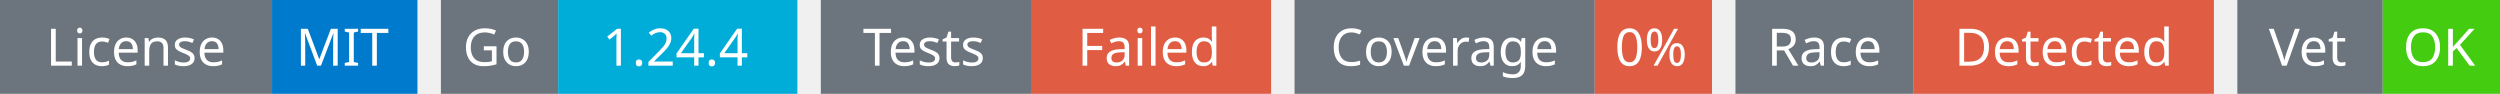
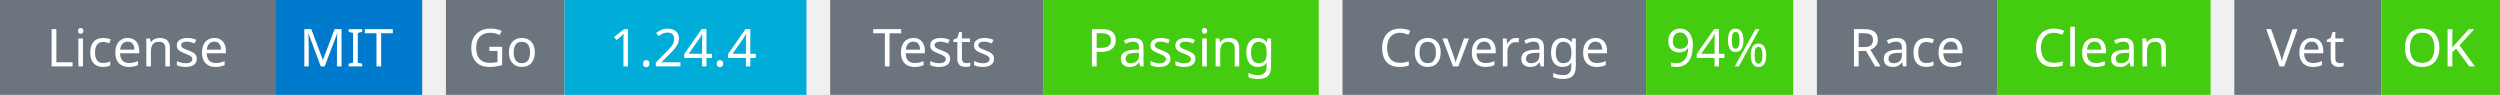
- <svg xmlns="http://www.w3.org/2000/svg" width="533" height="20" viewBox="0 0 533 20">
+ <svg xmlns="http://www.w3.org/2000/svg" width="527" height="20" viewBox="0 0 527 20">
  <g transform="translate(0, 0)">
    <rect x="0" y="0" width="58" height="20" fill="#6c757d" />
    <rect x="58" y="0" width="31" height="20" fill="#007acc" />
    <text x="29" y="14" text-anchor="middle" font-family="sans-serif" font-size="11" fill="white">License</text>
    <text x="73" y="14" text-anchor="middle" font-family="sans-serif" font-size="11" fill="white">MIT</text>
  </g>
  <g transform="translate(94, 0)">
    <rect x="0" y="0" width="25" height="20" fill="#6c757d" />
    <rect x="25" y="0" width="51" height="20" fill="#00ADD8" />
    <text x="12" y="14" text-anchor="middle" font-family="sans-serif" font-size="11" fill="white">Go</text>
    <text x="50" y="14" text-anchor="middle" font-family="sans-serif" font-size="11" fill="white">1.24.4</text>
  </g>
  <g transform="translate(175, 0)">
    <rect x="0" y="0" width="45" height="20" fill="#6c757d" />
-     <rect x="45" y="0" width="51" height="20" fill="#e05d44" />
+     <rect x="45" y="0" width="58" height="20" fill="#4c1" />
    <text x="22" y="14" text-anchor="middle" font-family="sans-serif" font-size="11" fill="white">Tests</text>
-     <text x="70" y="14" text-anchor="middle" font-family="sans-serif" font-size="11" fill="white">Failed</text>
+     <text x="74" y="14" text-anchor="middle" font-family="sans-serif" font-size="11" fill="white">Passing</text>
  </g>
-   <g transform="translate(276, 0)">
+   <g transform="translate(283, 0)">
    <rect x="0" y="0" width="64" height="20" fill="#6c757d" />
-     <rect x="64" y="0" width="25" height="20" fill="#e05d44" />
+     <rect x="64" y="0" width="31" height="20" fill="#4c1" />
    <text x="32" y="14" text-anchor="middle" font-family="sans-serif" font-size="11" fill="white">Coverage</text>
-     <text x="76" y="14" text-anchor="middle" font-family="sans-serif" font-size="11" fill="white">0%</text>
+     <text x="79" y="14" text-anchor="middle" font-family="sans-serif" font-size="11" fill="white">94%</text>
  </g>
-   <g transform="translate(370, 0)">
+   <g transform="translate(383, 0)">
    <rect x="0" y="0" width="38" height="20" fill="#6c757d" />
-     <rect x="38" y="0" width="64" height="20" fill="#e05d44" />
+     <rect x="38" y="0" width="45" height="20" fill="#4c1" />
    <text x="19" y="14" text-anchor="middle" font-family="sans-serif" font-size="11" fill="white">Race</text>
-     <text x="70" y="14" text-anchor="middle" font-family="sans-serif" font-size="11" fill="white">Detected</text>
+     <text x="60" y="14" text-anchor="middle" font-family="sans-serif" font-size="11" fill="white">Clean</text>
  </g>
-   <g transform="translate(477, 0)">
+   <g transform="translate(471, 0)">
    <rect x="0" y="0" width="31" height="20" fill="#6c757d" />
    <rect x="31" y="0" width="25" height="20" fill="#4c1" />
    <text x="15" y="14" text-anchor="middle" font-family="sans-serif" font-size="11" fill="white">Vet</text>
    <text x="43" y="14" text-anchor="middle" font-family="sans-serif" font-size="11" fill="white">OK</text>
  </g>
</svg>
